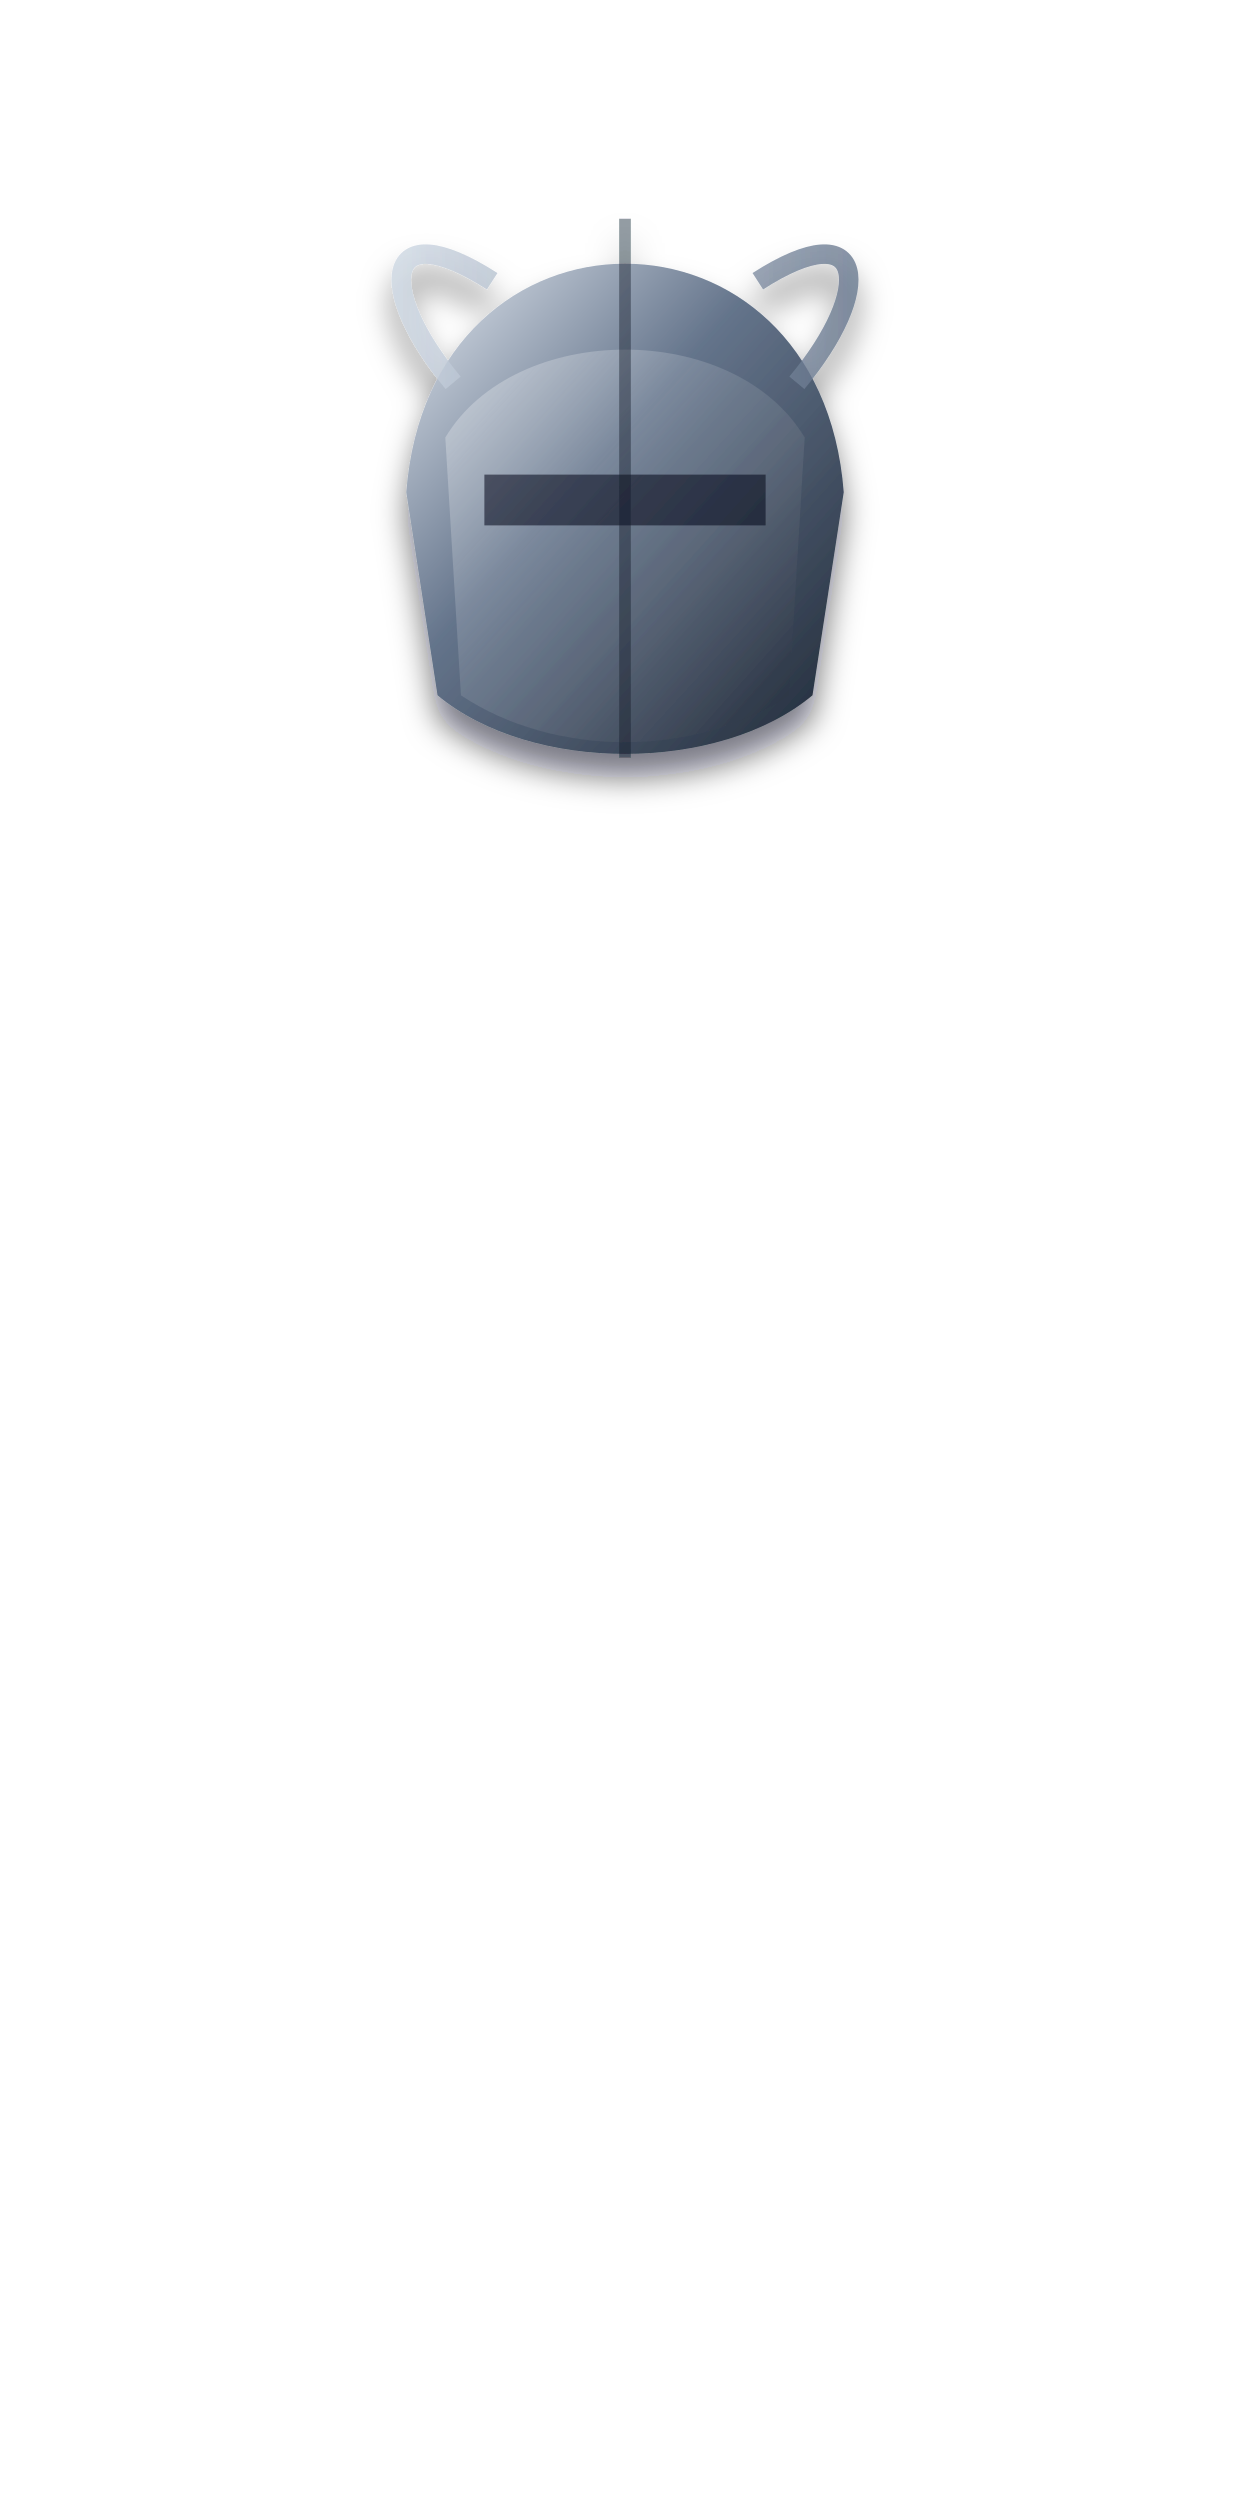
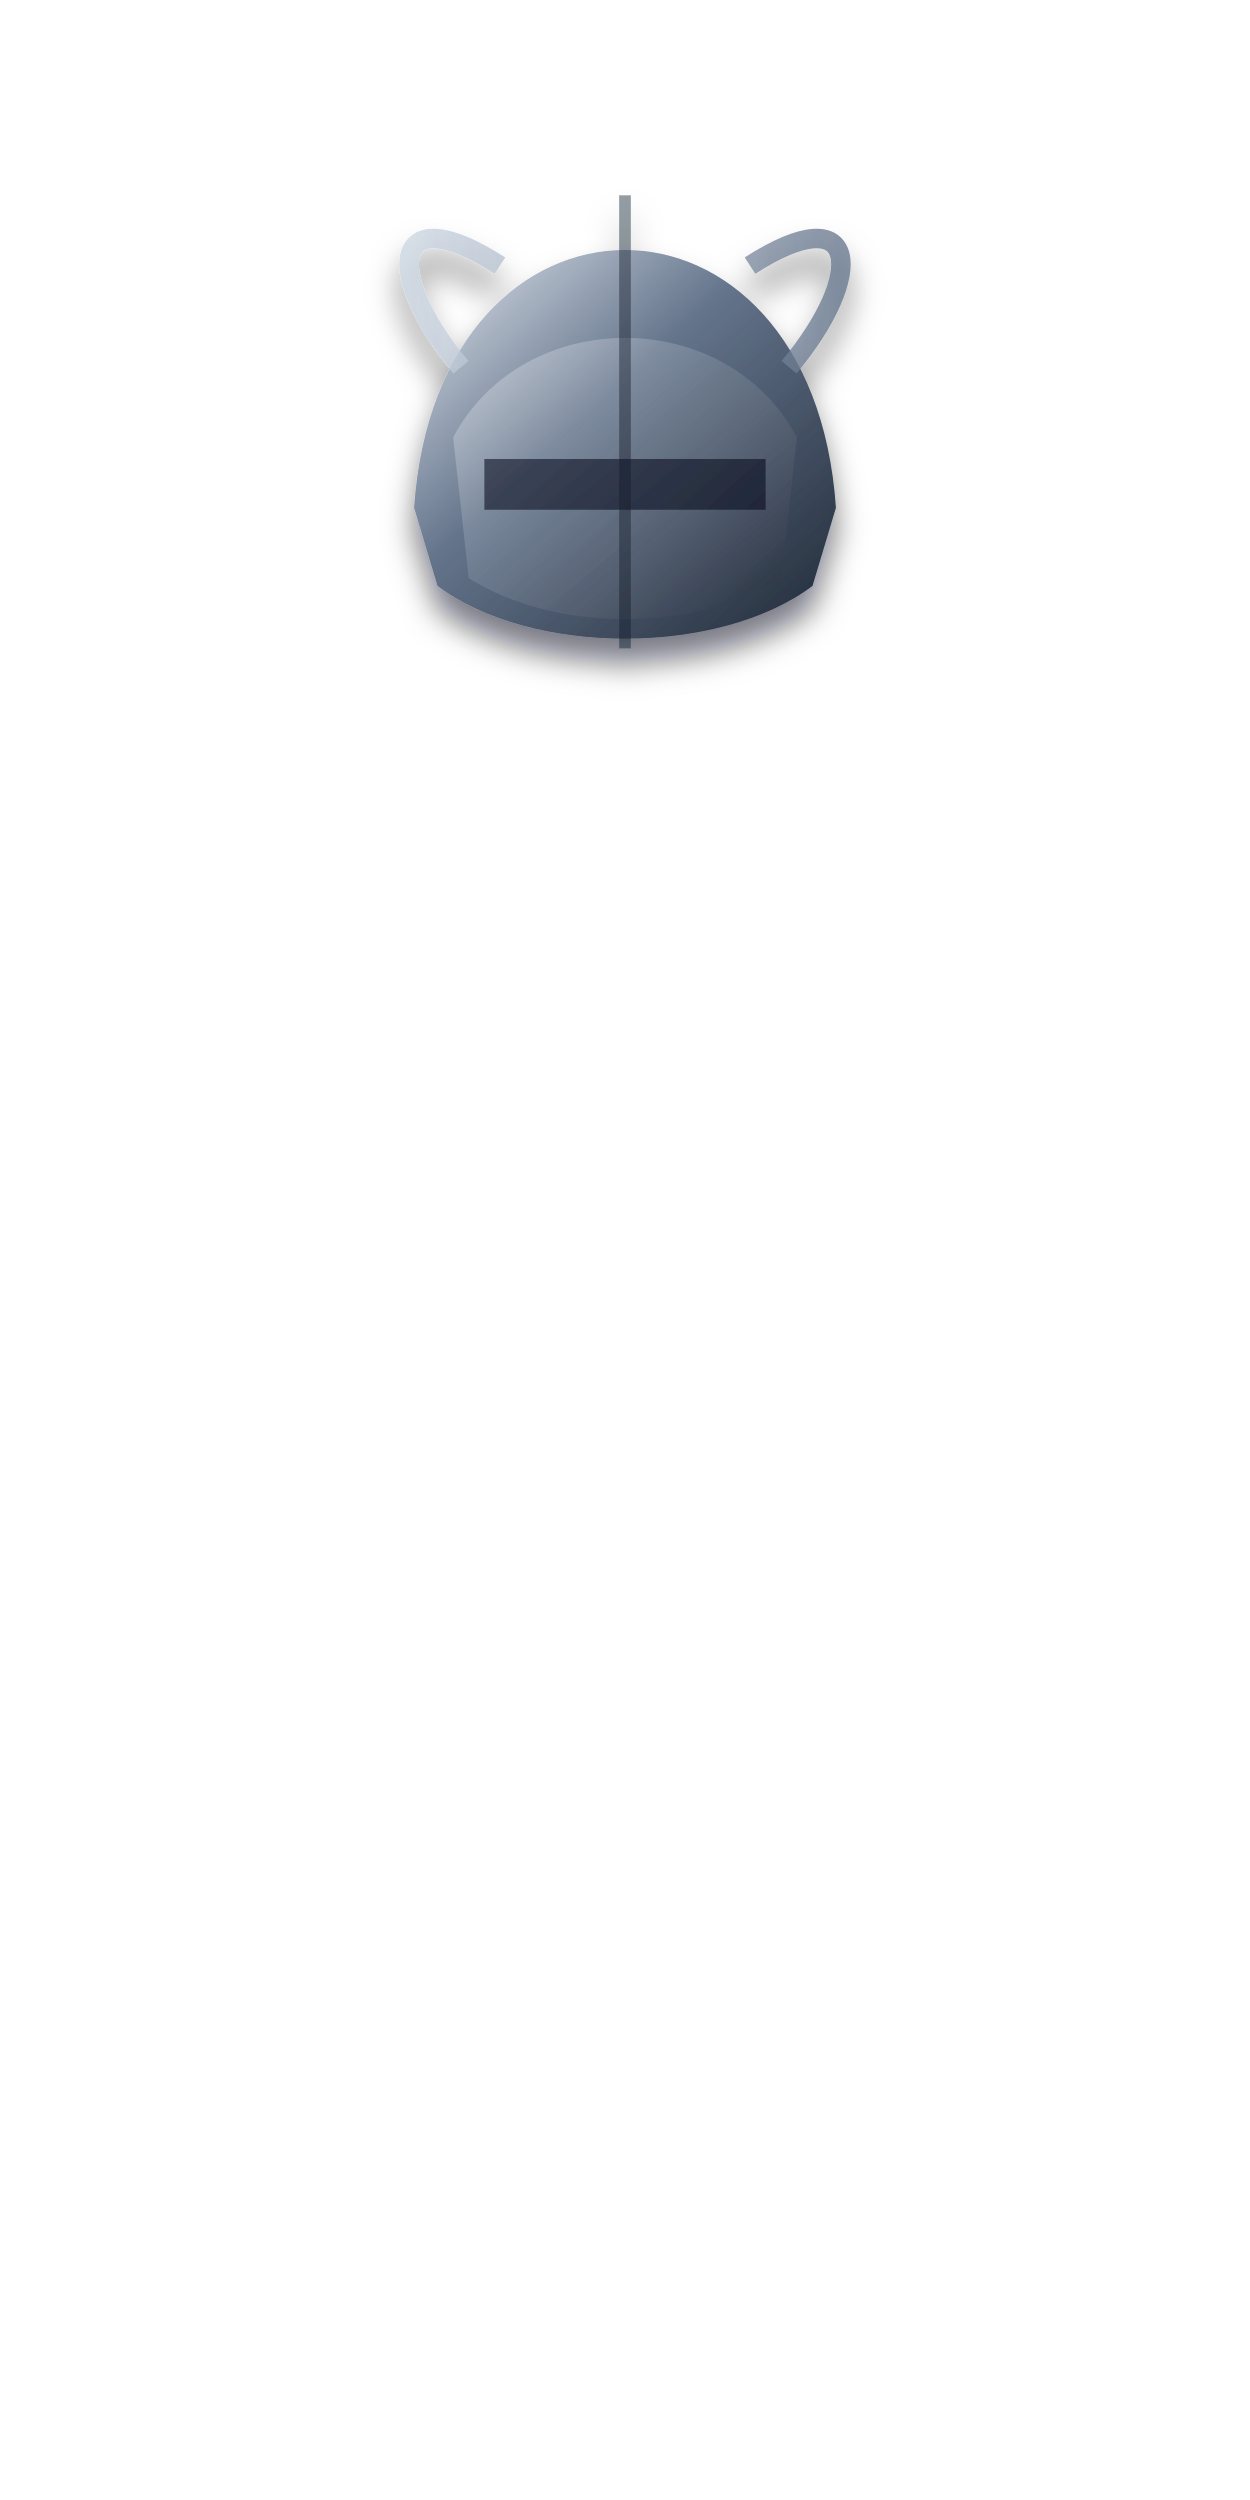
<svg xmlns="http://www.w3.org/2000/svg" viewBox="0 0 320 640">
  <defs>
    <linearGradient id="mat" x1="0" y1="0" x2="1" y2="1">
      <stop offset="0%" stop-color="#e2e8f0" />
      <stop offset="42%" stop-color="#64748b" />
      <stop offset="100%" stop-color="#1f2937" />
    </linearGradient>
    <linearGradient id="edge" x1="0" y1="0" x2="1" y2="1">
      <stop offset="0%" stop-color="#fff" stop-opacity=".75" />
      <stop offset="45%" stop-color="#f8fafc" stop-opacity=".28" />
      <stop offset="100%" stop-color="#020617" stop-opacity=".45" />
    </linearGradient>
    <linearGradient id="trim" x1="0" y1="0" x2="1" y2="0">
      <stop offset="0%" stop-color="#cbd5e1" />
      <stop offset="100%" stop-color="#64748b" />
    </linearGradient>
    <radialGradient id="jewel" cx="38%" cy="28%" r="70%">
      <stop offset="0%" stop-color="#fff" />
      <stop offset="28%" stop-color="#f8fafc" />
      <stop offset="70%" stop-color="#cbd5e1" />
      <stop offset="100%" stop-color="#64748b" />
    </radialGradient>
    <filter id="shadow" x="-30%" y="-30%" width="160%" height="160%">
      <feDropShadow dx="0" dy="6" stdDeviation="4" flood-color="#020617" flood-opacity=".52" />
    </filter>
  </defs>
  <g filter="url(#shadow)">
-     <path d="M104 126 C110 48 210 48 216 126 L208 178 C184 198 136 198 112 178 Z" fill="url(#mat)" />
-     <path d="M114 112 C132 82 188 82 206 112 L202 178 C178 194 142 194 118 178 Z" fill="url(#edge)" opacity=".42" />
-     <path d="M124 128 L196 128" stroke="#020617" stroke-width="13" opacity=".55" />
-     <path d="M160 56 L160 194" stroke="#111827" stroke-width="3" opacity=".42" fill="none" />
-     <path d="M116 98 C96 74 98 54 126 72 M204 98 C224 74 222 54 194 72" stroke="url(#trim)" stroke-width="5" opacity=".76" fill="none" />
+     <path d="M106 130 C112 42 208 42 214 130 L208 150 C184 168 136 168 112 150 Z" fill="url(#mat)" />
+     <path d="M116 112 C134 78 186 78 204 112 L200 148 C178 162 142 162 120 148 Z" fill="url(#edge)" opacity=".42" />
+     <path d="M124 124 L196 124" stroke="#020617" stroke-width="13" opacity=".55" />
+     <path d="M160 50 L160 166" stroke="#111827" stroke-width="3" opacity=".42" fill="none" />
+     <path d="M118 94 C98 70 100 50 128 68 M202 94 C222 70 220 50 192 68" stroke="url(#trim)" stroke-width="5" opacity=".76" fill="none" />
  </g>
</svg>
